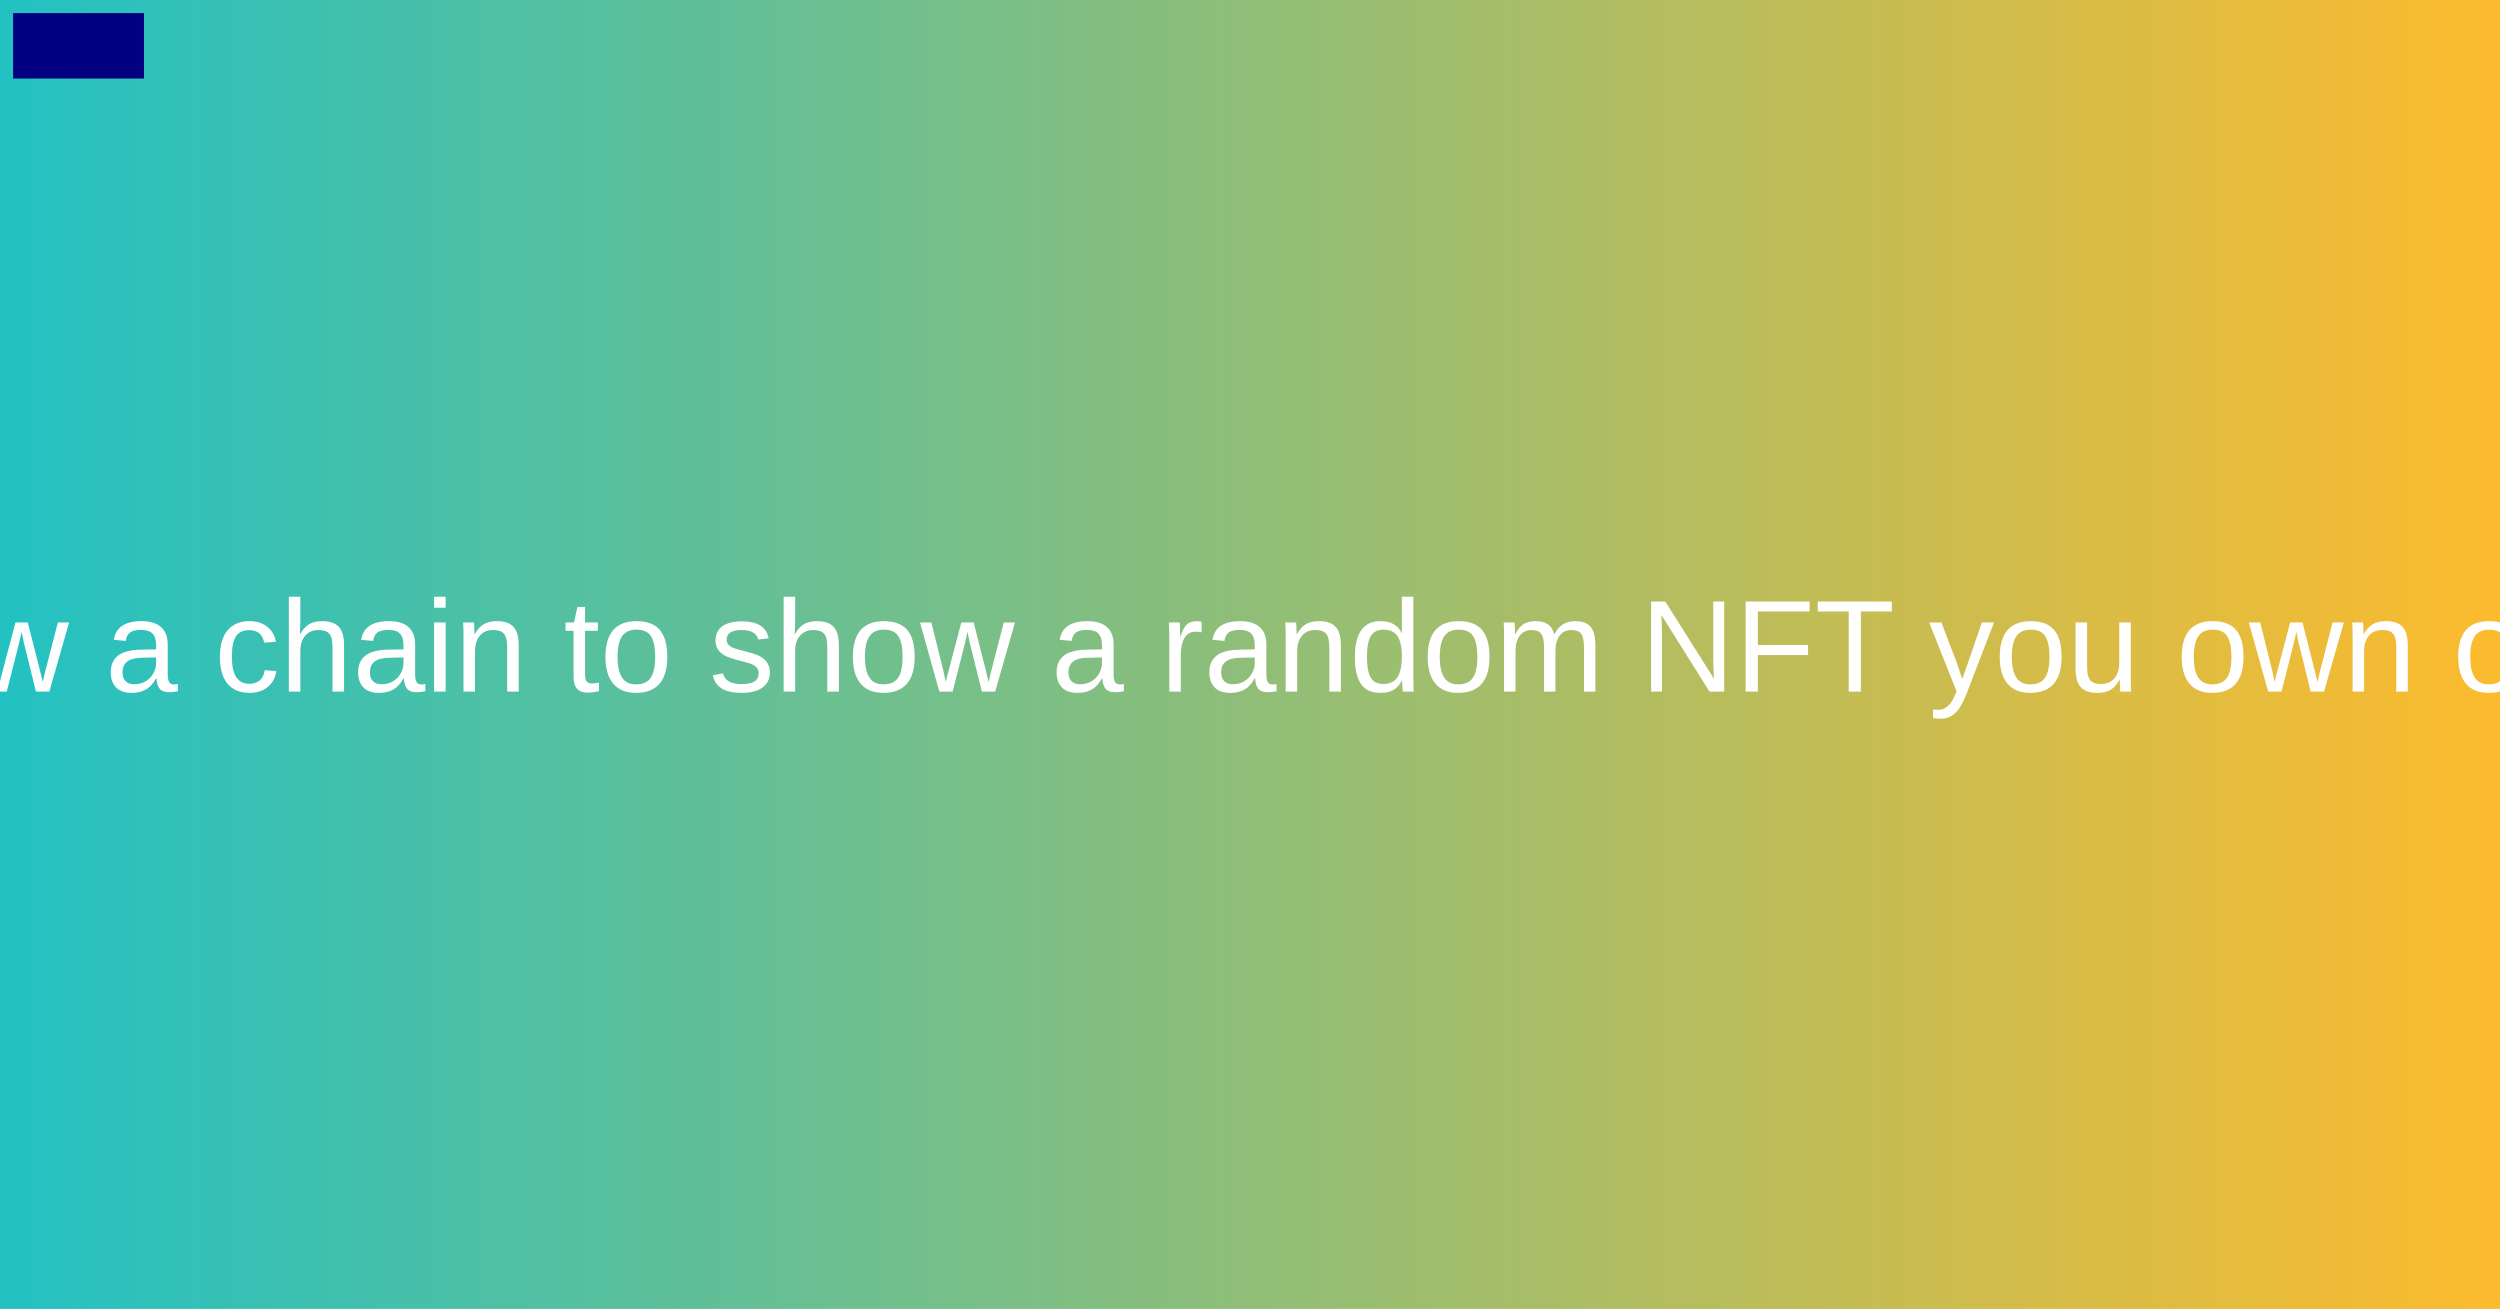
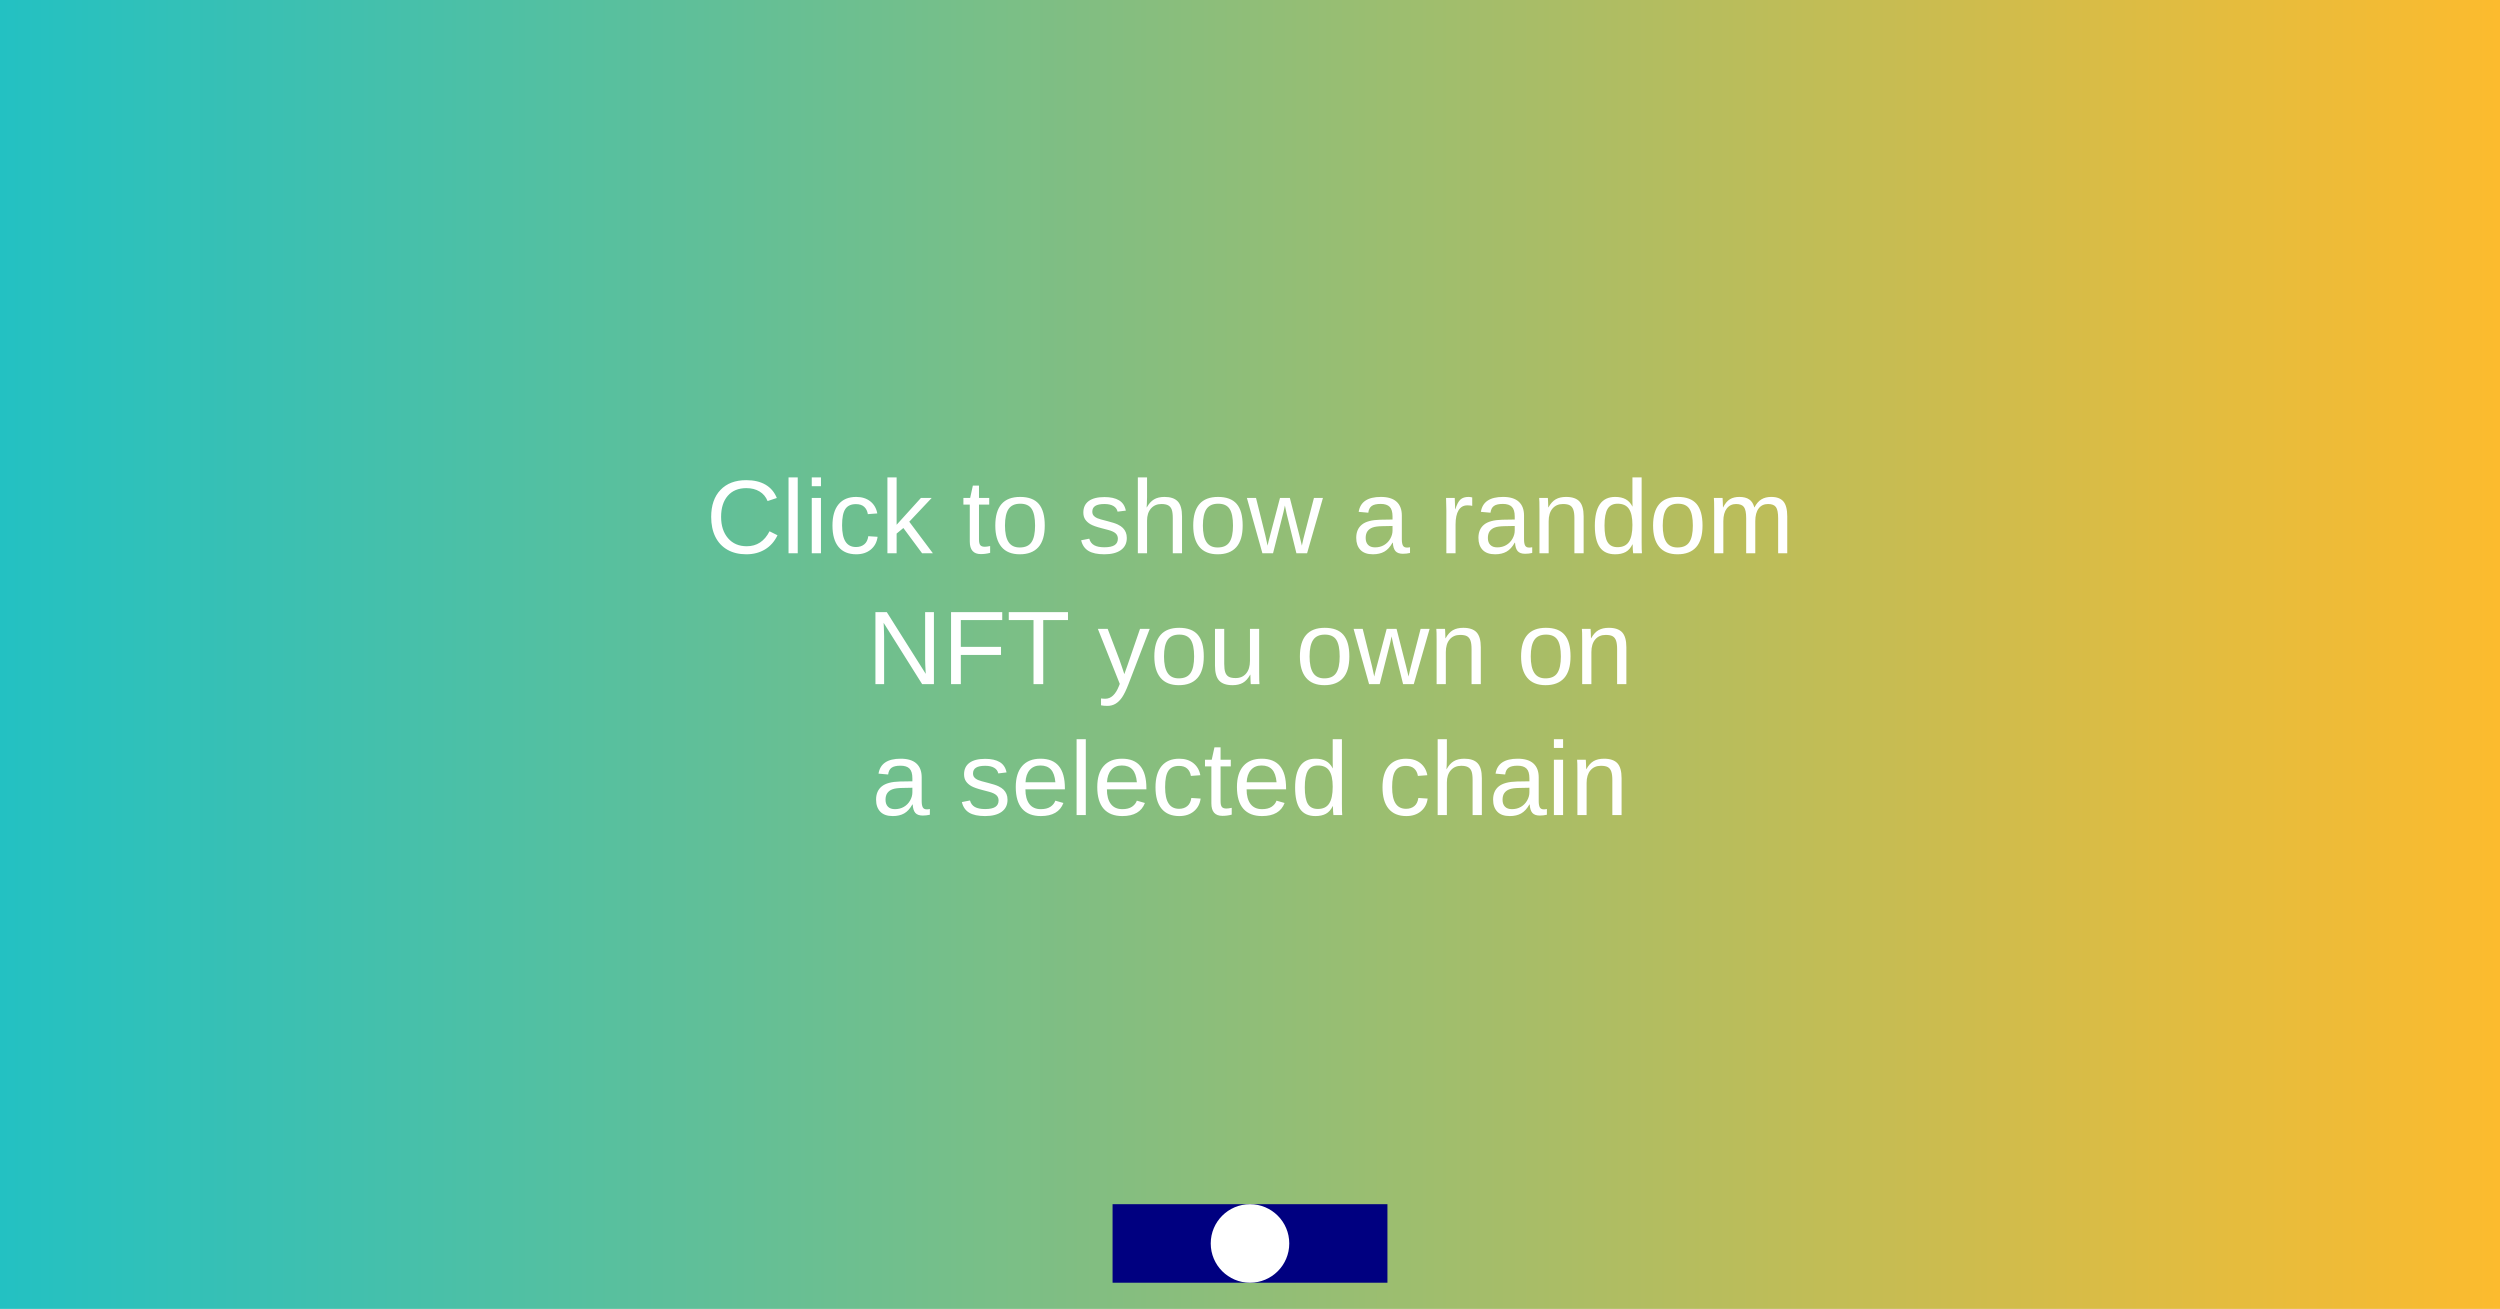
<svg xmlns="http://www.w3.org/2000/svg" width="1910" height="1000" version="1.1">
  <defs>
    <linearGradient id="grad1" x1="0%" y1="0%" x2="100%" y2="0%">
      <stop offset="0%" style="stop-color:rgb(34,193,195);stop-opacity:1" />
      <stop offset="100%" style="stop-color:rgb(253,187,45);stop-opacity:1" />
    </linearGradient>
  </defs>
  <rect width="100%" height="100%" fill="url(#grad1)" />
-   <text x="50%" y="50%" fill="white" style="font-size:100px; font-family:Arial; dominant-baseline:middle; text-anchor:middle;">
-     Click to show a chain to show a random NFT you own on that chain
+   <text x="50%" y="40%" fill="white" style="font-size:80px; font-family:Arial; dominant-baseline:middle; text-anchor:middle;">
+     Click to show a random
  </text>
-   <rect x="10" y="10" width="100" height="50" fill="navy" />
+   <text x="50%" y="50%" fill="white" style="font-size:80px; font-family:Arial; dominant-baseline:middle; text-anchor:middle;">
+     NFT you own on
+   </text>
+   <text x="50%" y="60%" fill="white" style="font-size:80px; font-family:Arial; dominant-baseline:middle; text-anchor:middle;">
+     a selected chain
+   </text>
+   <rect x="850" y="920" width="210" height="60" fill="navy" />
+   <circle cx="955" cy="950" r="30" fill="white" />
</svg>
